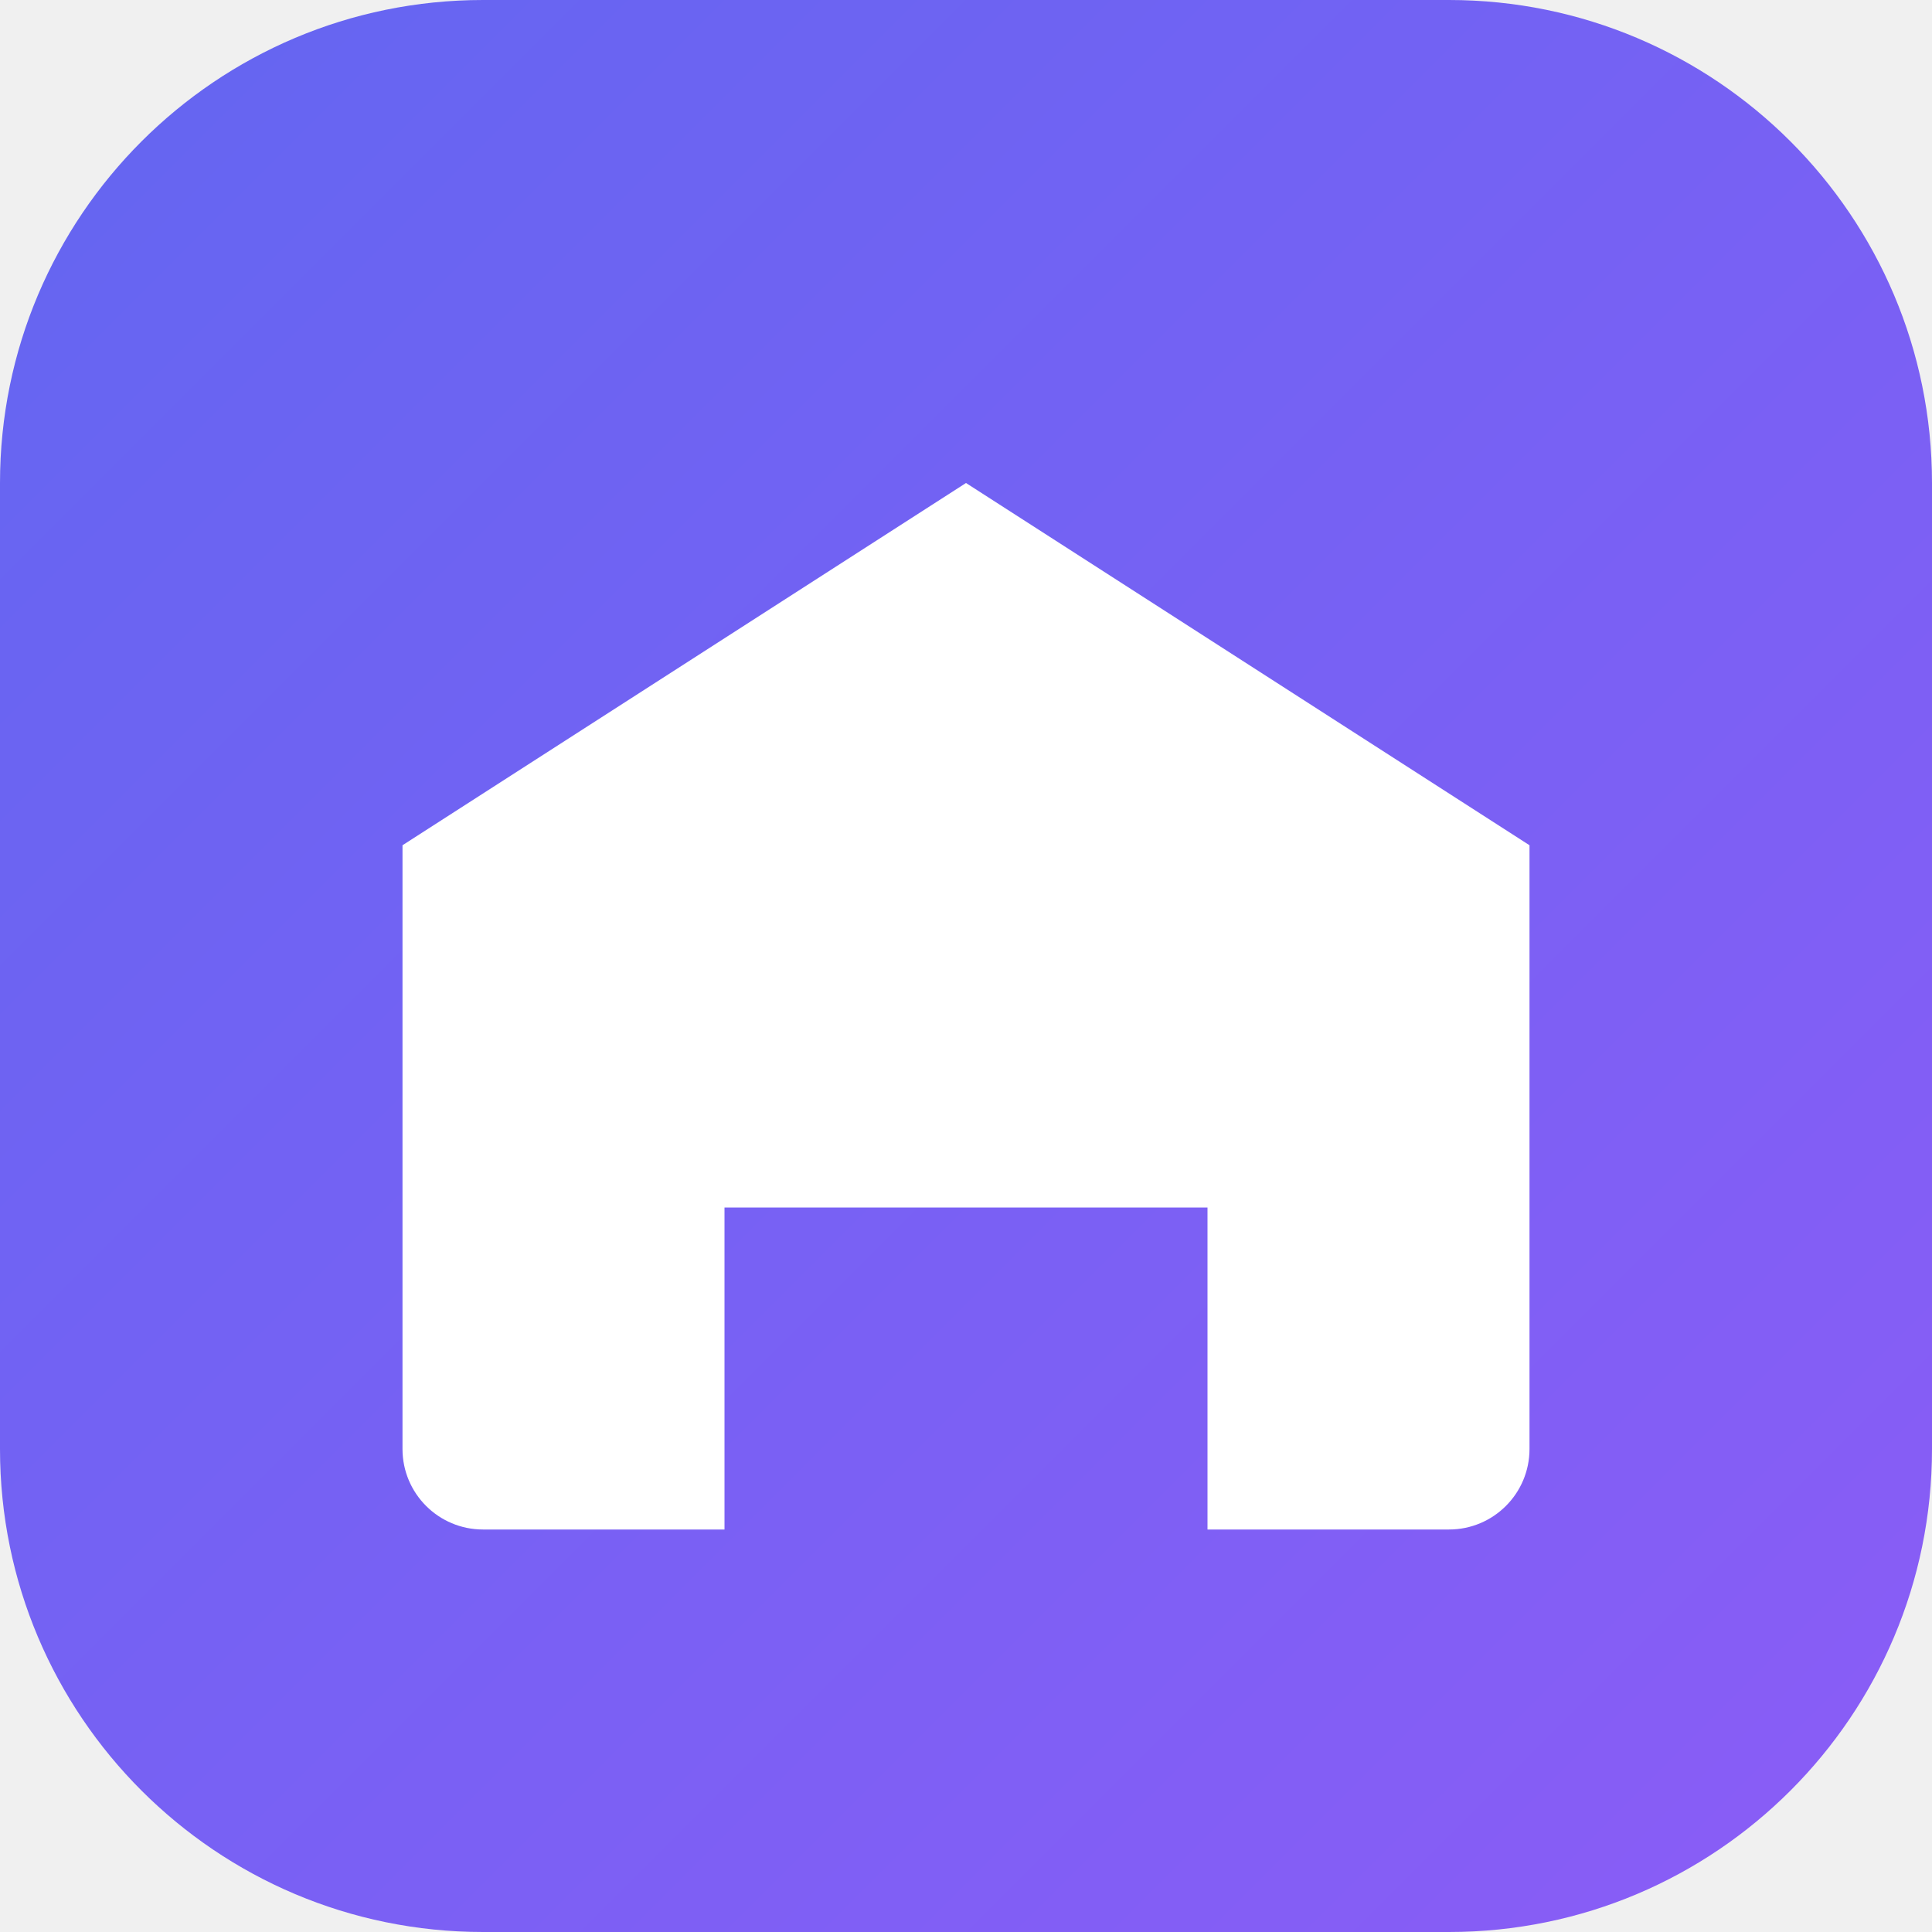
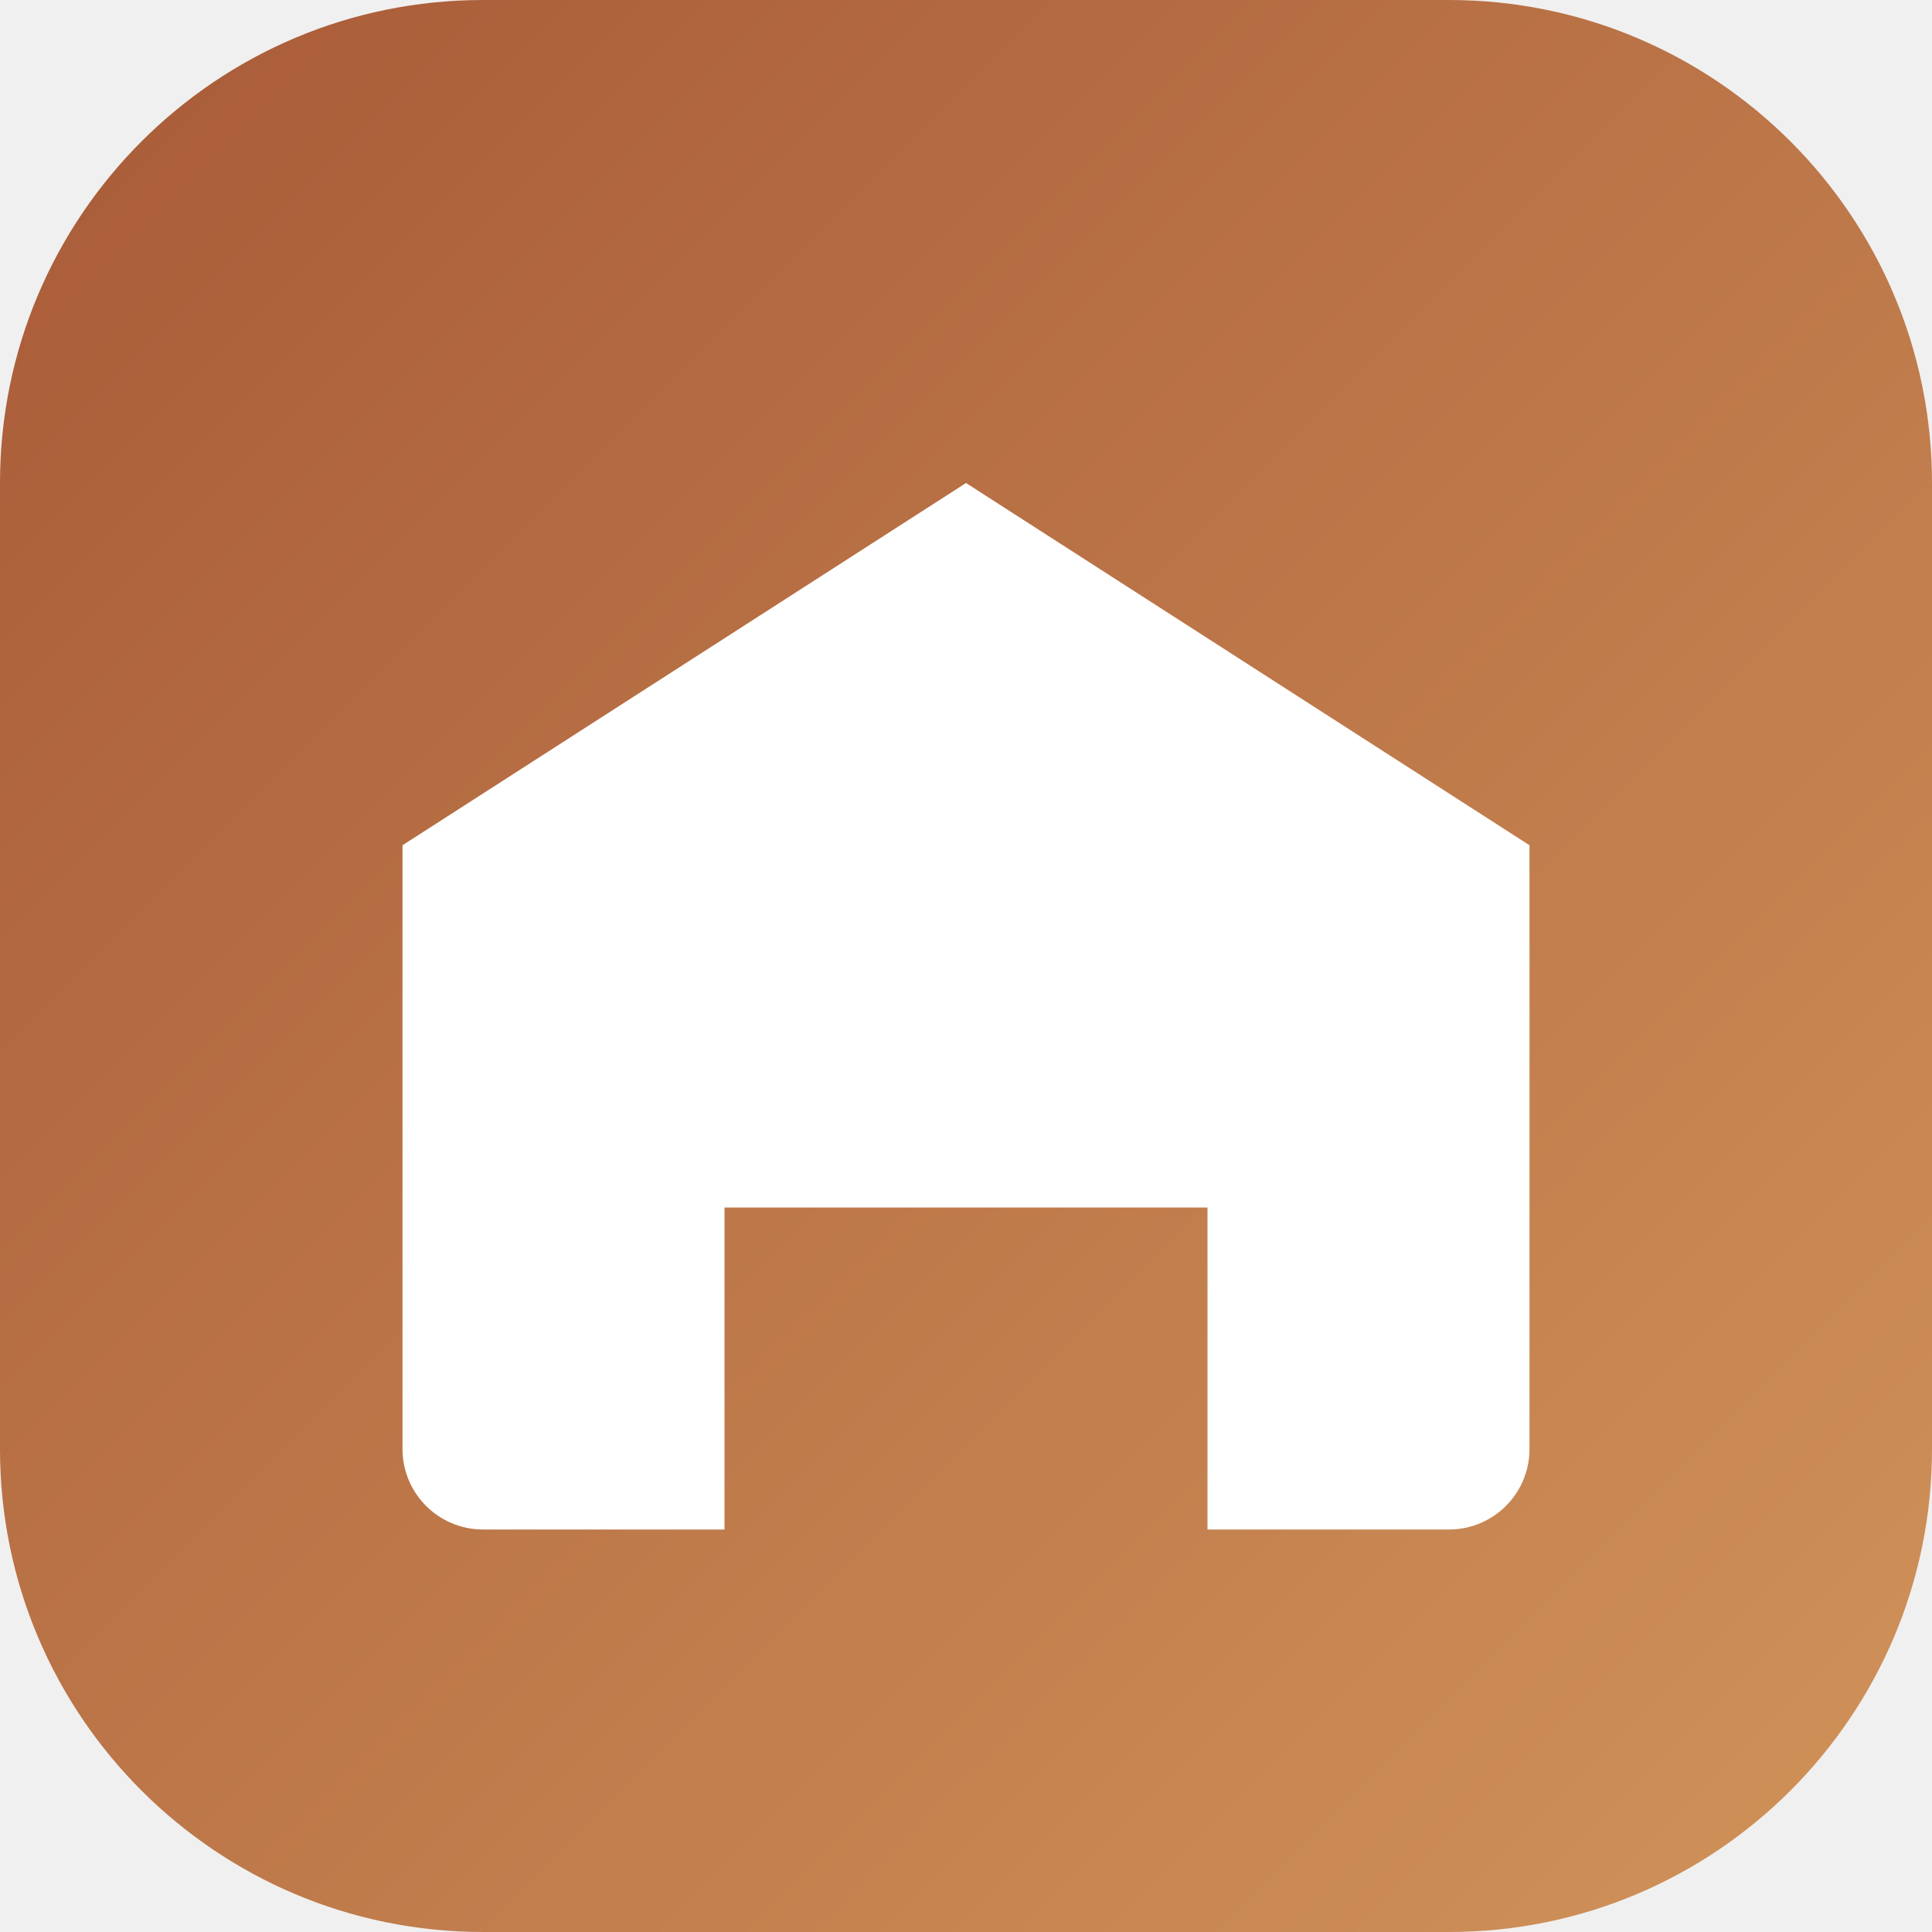
<svg xmlns="http://www.w3.org/2000/svg" viewBox="0 0 24 24" fill="none">
  <defs>
    <linearGradient id="g" x1="0" y1="0" x2="24" y2="24" gradientUnits="userSpaceOnUse">
-       <stop stop-color="#6366f1" />
-       <stop offset="1" stop-color="#8b5cf6" />
+       <stop stop-color="#a85a37" />
+       <stop offset="1" stop-color="#d1935a" />
    </linearGradient>
  </defs>
  <rect width="24" height="24" rx="6" fill="url(#g)" />
  <path d="M5 10.5 12 6l7 4.5V18a1 1 0 0 1-1 1h-3v-4H9v4H6a1 1 0 0 1-1-1v-7.5Z" fill="#fff" />
</svg>
